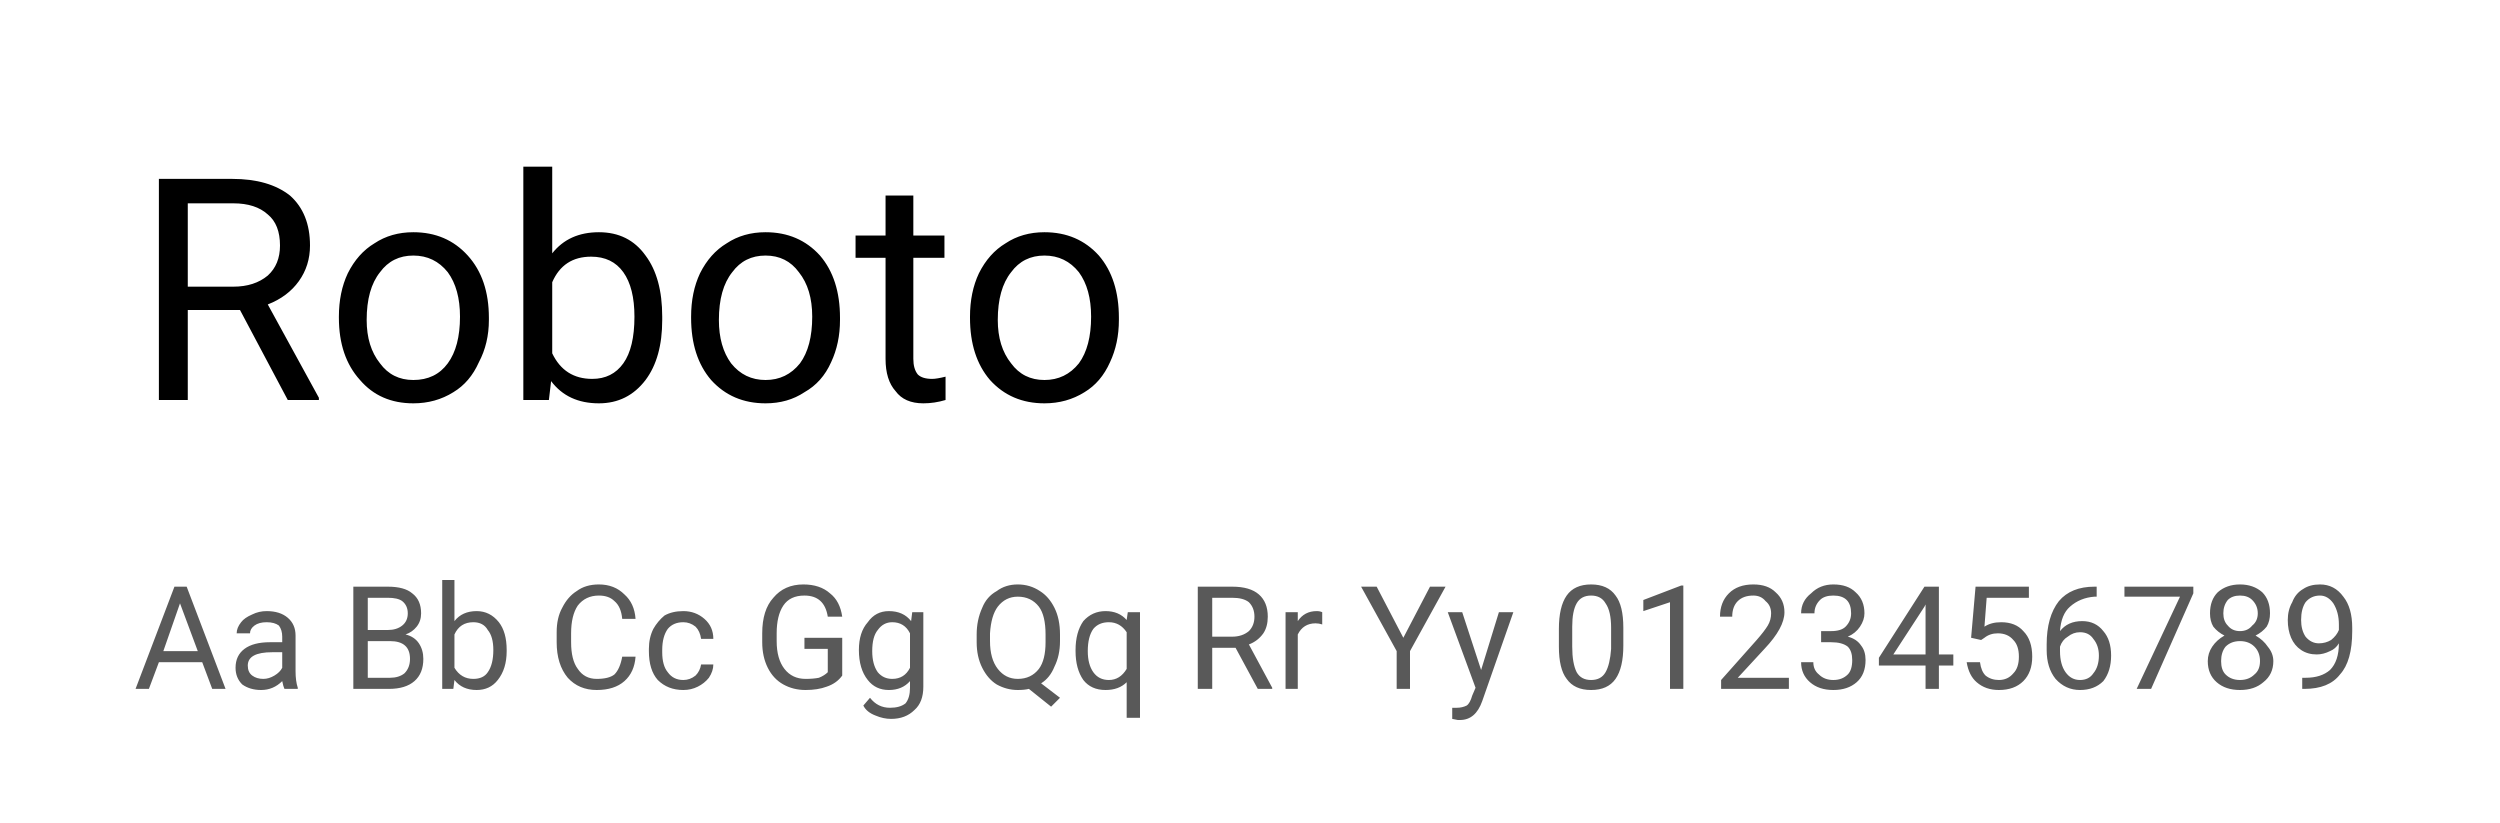
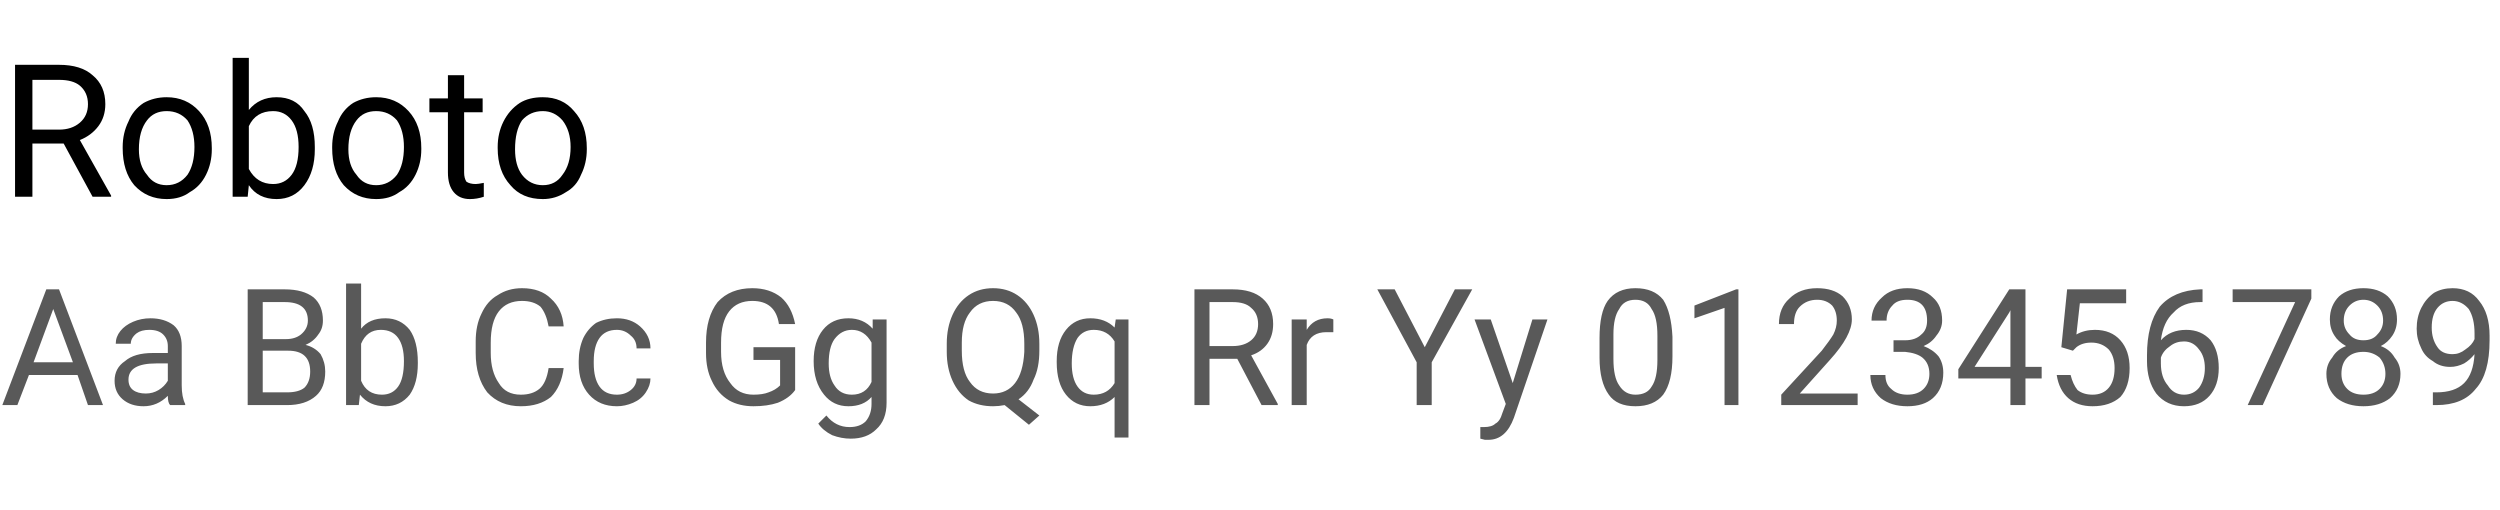
- <svg xmlns="http://www.w3.org/2000/svg" viewBox="0 0 225 74" preserveAspectRatio="xMinYMid meet">
-   <path fill="currentColor" d="M21.6 27.9H16.9V36H14.3V16.1H20.9Q24.2 16.1 26.1 17.6Q27.9 19.2 27.9 22.1Q27.9 23.9 26.9 25.3Q25.9 26.7 24.1 27.4L28.7 35.8V36H25.9ZM16.9 25.8H21Q22.9 25.8 24.1 24.8Q25.2 23.8 25.2 22.1Q25.2 20.2 24.1 19.3Q23 18.3 21 18.3H16.9ZM30.5 28.5Q30.5 26.3 31.3 24.6Q32.2 22.8 33.7 21.9Q35.2 20.9 37.2 20.9Q40.2 20.9 42.1 23Q44 25.1 44 28.6V28.8Q44 30.9 43.1 32.6Q42.3 34.4 40.8 35.3Q39.2 36.3 37.2 36.3Q34.2 36.3 32.4 34.2Q30.5 32.1 30.5 28.6ZM33 28.8Q33 31.2 34.2 32.7Q35.3 34.2 37.2 34.2Q39.2 34.2 40.3 32.7Q41.4 31.2 41.4 28.5Q41.4 26 40.3 24.5Q39.1 23 37.2 23Q35.3 23 34.2 24.5Q33 26 33 28.8ZM59.6 28.8Q59.6 32.2 58.1 34.2Q56.5 36.3 53.9 36.3Q51.1 36.3 49.6 34.3L49.4 36H47.1V15H49.7V22.8Q51.2 20.9 53.9 20.9Q56.6 20.9 58.1 23Q59.6 25 59.6 28.5ZM57.1 28.5Q57.1 25.9 56.1 24.5Q55.1 23.1 53.2 23.1Q50.7 23.1 49.7 25.4V31.8Q50.8 34.1 53.3 34.1Q55.1 34.1 56.1 32.7Q57.1 31.3 57.1 28.5ZM62.2 28.5Q62.2 26.3 63 24.6Q63.9 22.8 65.4 21.9Q66.9 20.9 68.9 20.9Q71.9 20.9 73.8 23Q75.6 25.1 75.6 28.6V28.8Q75.6 30.9 74.8 32.6Q74 34.4 72.4 35.3Q70.9 36.3 68.9 36.3Q65.9 36.3 64 34.2Q62.2 32.1 62.2 28.6ZM64.7 28.8Q64.7 31.2 65.8 32.7Q67 34.2 68.9 34.2Q70.8 34.2 72 32.7Q73.1 31.2 73.1 28.5Q73.1 26 71.9 24.5Q70.8 23 68.9 23Q67 23 65.9 24.5Q64.7 26 64.7 28.8ZM82.2 17.6V21.2H85V23.2H82.2V32.3Q82.2 33.2 82.6 33.7Q83 34.1 83.9 34.1Q84.3 34.1 85.1 33.9V36Q84.1 36.3 83.1 36.3Q81.4 36.3 80.6 35.2Q79.7 34.2 79.7 32.3V23.2H77V21.2H79.7V17.6ZM87.3 28.5Q87.3 26.3 88.1 24.6Q89 22.8 90.5 21.9Q92 20.9 94 20.9Q97 20.9 98.9 23Q100.7 25.1 100.7 28.6V28.8Q100.7 30.9 99.9 32.6Q99.1 34.4 97.6 35.3Q96 36.3 94 36.3Q91 36.3 89.1 34.2Q87.3 32.1 87.3 28.6ZM89.8 28.8Q89.8 31.2 91 32.7Q92.1 34.2 94 34.2Q95.9 34.2 97.1 32.7Q98.2 31.2 98.2 28.5Q98.2 26 97.1 24.5Q95.9 23 94 23Q92.1 23 91 24.5Q89.8 26 89.8 28.8Z" />
-   <path fill="currentColor" fill-opacity="0.65" d="M18.2 59.6H14.3L13.4 62H12.2L15.7 52.8H16.8L20.3 62H19.1ZM14.7 58.6H17.8L16.2 54.3ZM25.6 62Q25.5 61.8 25.4 61.3Q24.6 62.1 23.5 62.1Q22.5 62.1 21.8 61.6Q21.2 61 21.2 60.1Q21.2 59 22 58.4Q22.8 57.8 24.3 57.8H25.4V57.3Q25.4 56.7 25.1 56.3Q24.7 56 24 56Q23.3 56 22.9 56.3Q22.5 56.6 22.5 57H21.3Q21.3 56.5 21.7 56Q22 55.6 22.7 55.3Q23.3 55 24 55Q25.2 55 25.9 55.6Q26.6 56.2 26.6 57.2V60.4Q26.6 61.3 26.8 61.9V62ZM23.7 61.1Q24.2 61.1 24.7 60.8Q25.2 60.5 25.4 60.1V58.7H24.5Q22.3 58.7 22.3 59.9Q22.3 60.5 22.7 60.8Q23.1 61.1 23.7 61.1ZM31.8 62V52.8H34.9Q36.4 52.8 37.1 53.4Q37.9 54 37.9 55.2Q37.9 55.9 37.5 56.4Q37.1 56.9 36.5 57.1Q37.3 57.3 37.7 57.9Q38.1 58.5 38.1 59.3Q38.1 60.6 37.3 61.3Q36.5 62 35 62ZM33.1 57.7V61H35.1Q35.9 61 36.4 60.6Q36.9 60.1 36.9 59.3Q36.9 57.7 35.1 57.7ZM33.1 56.7H34.9Q35.7 56.7 36.2 56.3Q36.7 55.9 36.7 55.2Q36.7 54.5 36.2 54.1Q35.8 53.8 34.9 53.8H33.1ZM45.6 58.6Q45.6 60.2 44.8 61.2Q44.1 62.1 42.9 62.1Q41.6 62.1 40.9 61.2L40.8 62H39.8V52.2H40.9V55.9Q41.6 55 42.9 55Q44.1 55 44.9 56Q45.6 56.9 45.6 58.5ZM44.4 58.5Q44.4 57.3 43.9 56.7Q43.5 56 42.6 56Q41.4 56 40.9 57.1V60.1Q41.5 61.1 42.6 61.1Q43.5 61.1 43.9 60.5Q44.4 59.8 44.4 58.5ZM57.2 59.1Q57.1 60.5 56.2 61.3Q55.3 62.1 53.7 62.1Q52.1 62.1 51.1 61Q50.1 59.8 50.1 57.8V56.9Q50.1 55.6 50.6 54.7Q51.1 53.7 51.9 53.2Q52.7 52.6 53.9 52.6Q55.3 52.6 56.2 53.5Q57.1 54.3 57.2 55.7H56Q55.9 54.6 55.3 54.1Q54.8 53.6 53.9 53.6Q52.7 53.6 52 54.5Q51.4 55.4 51.4 57V57.8Q51.4 59.4 52 60.2Q52.6 61.1 53.7 61.1Q54.8 61.1 55.3 60.7Q55.8 60.2 56 59.1ZM61.5 61.2Q62.1 61.2 62.6 60.8Q63 60.4 63.1 59.8H64.2Q64.2 60.4 63.8 61Q63.4 61.5 62.8 61.8Q62.2 62.1 61.5 62.1Q60.1 62.1 59.2 61.2Q58.4 60.3 58.4 58.6V58.4Q58.4 57.4 58.8 56.6Q59.2 55.9 59.8 55.4Q60.5 55 61.5 55Q62.6 55 63.4 55.7Q64.2 56.4 64.2 57.5H63.1Q63 56.8 62.6 56.4Q62.1 56 61.5 56Q60.6 56 60.1 56.6Q59.6 57.3 59.6 58.5V58.7Q59.6 59.9 60.1 60.5Q60.6 61.2 61.5 61.2ZM75.8 60.8Q75.3 61.5 74.4 61.8Q73.6 62.1 72.5 62.1Q71.4 62.1 70.5 61.6Q69.6 61.1 69.1 60.1Q68.6 59.1 68.6 57.8V57Q68.6 54.9 69.6 53.8Q70.6 52.6 72.3 52.6Q73.8 52.6 74.7 53.4Q75.6 54.1 75.8 55.5H74.5Q74.2 53.6 72.4 53.6Q71.1 53.6 70.5 54.5Q69.9 55.4 69.9 57V57.7Q69.9 59.3 70.6 60.2Q71.3 61.1 72.5 61.1Q73.2 61.1 73.7 61Q74.2 60.8 74.5 60.5V58.4H72.4V57.4H75.8ZM77.3 58.5Q77.3 56.9 78.1 56Q78.8 55 80 55Q81.3 55 82 55.9L82.1 55.1H83.1V61.8Q83.1 63.2 82.3 63.9Q81.5 64.7 80.2 64.7Q79.5 64.7 78.8 64.4Q78 64.1 77.7 63.5L78.3 62.8Q79 63.7 80.1 63.7Q81 63.7 81.5 63.3Q81.9 62.8 81.9 61.9V61.3Q81.2 62.1 80 62.1Q78.8 62.1 78.1 61.2Q77.3 60.2 77.3 58.5ZM78.5 58.6Q78.5 59.8 79 60.5Q79.5 61.1 80.3 61.1Q81.4 61.1 81.9 60.1V57Q81.4 56 80.3 56Q79.5 56 79 56.7Q78.5 57.3 78.5 58.6ZM95.4 57.7Q95.4 59 94.9 60Q94.5 61 93.7 61.5L95.4 62.8L94.6 63.6L92.6 62Q92.2 62.1 91.6 62.1Q90.6 62.1 89.7 61.6Q88.9 61.1 88.4 60.1Q87.9 59.1 87.9 57.8V57.1Q87.9 55.8 88.4 54.7Q88.8 53.7 89.7 53.2Q90.5 52.6 91.6 52.6Q92.7 52.6 93.6 53.2Q94.4 53.7 94.9 54.7Q95.4 55.7 95.4 57.1ZM94.1 57.1Q94.1 55.4 93.5 54.6Q92.8 53.7 91.6 53.7Q90.5 53.7 89.8 54.6Q89.2 55.4 89.1 57V57.7Q89.1 59.3 89.8 60.2Q90.5 61.1 91.6 61.1Q92.8 61.1 93.5 60.2Q94.1 59.4 94.1 57.8ZM96.8 58.5Q96.8 56.9 97.5 55.9Q98.3 55 99.5 55Q100.7 55 101.4 55.8L101.5 55.1H102.6V64.6H101.4V61.4Q100.7 62.1 99.5 62.1Q98.2 62.1 97.5 61.2Q96.8 60.2 96.8 58.6ZM97.9 58.6Q97.9 59.8 98.4 60.5Q98.9 61.2 99.8 61.2Q100.8 61.2 101.4 60.2V56.9Q100.8 56 99.8 56Q98.9 56 98.4 56.6Q97.9 57.3 97.9 58.6ZM111.2 58.3H109.1V62H107.8V52.8H110.9Q112.5 52.8 113.3 53.5Q114.1 54.2 114.1 55.5Q114.1 56.4 113.7 57Q113.2 57.7 112.4 58L114.5 61.9V62H113.2ZM109.1 57.3H110.9Q111.8 57.3 112.4 56.8Q112.9 56.3 112.9 55.5Q112.9 54.7 112.4 54.2Q111.9 53.8 110.9 53.8H109.1ZM119 56.2Q118.7 56.1 118.4 56.1Q117.3 56.1 116.8 57.1V62H115.7V55.1H116.8L116.8 55.9Q117.4 55 118.5 55Q118.8 55 119 55.1ZM126.3 57.4 128.7 52.8H130.1L126.9 58.6V62H125.7V58.6L122.5 52.8H123.9ZM133.3 60.3 134.9 55.1H136.2L133.4 63.1Q132.8 64.8 131.4 64.8L131.2 64.8L130.7 64.7V63.7L131.1 63.7Q131.6 63.7 132 63.5Q132.3 63.3 132.5 62.6L132.8 61.9L130.3 55.1H131.6ZM146.1 58.1Q146.1 60.1 145.4 61.1Q144.7 62.1 143.2 62.1Q141.7 62.1 141 61.1Q140.3 60.2 140.3 58.2V56.6Q140.3 54.6 141 53.6Q141.7 52.6 143.2 52.6Q144.7 52.6 145.4 53.6Q146.1 54.5 146.1 56.5ZM145 56.5Q145 55 144.5 54.3Q144.1 53.6 143.2 53.6Q142.3 53.6 141.9 54.3Q141.5 55 141.5 56.4V58.2Q141.5 59.7 141.9 60.5Q142.3 61.2 143.2 61.2Q144.1 61.2 144.5 60.5Q144.9 59.8 145 58.4ZM151.5 62H150.3V54.2L147.9 55V54L151.3 52.7H151.5ZM161 62H154.9V61.2L158.1 57.6Q158.8 56.8 159.1 56.3Q159.4 55.8 159.4 55.2Q159.4 54.5 158.9 54.1Q158.5 53.6 157.8 53.6Q156.9 53.6 156.4 54.1Q155.9 54.6 155.9 55.5H154.8Q154.8 54.2 155.6 53.4Q156.4 52.6 157.8 52.6Q159.1 52.6 159.8 53.3Q160.6 54 160.6 55.1Q160.6 56.5 158.8 58.4L156.4 61H161ZM163.9 56.8H164.8Q165.7 56.8 166.1 56.4Q166.6 55.9 166.6 55.2Q166.6 53.6 165 53.6Q164.2 53.6 163.8 54Q163.3 54.5 163.3 55.2H162.1Q162.1 54.1 163 53.4Q163.8 52.6 165 52.6Q166.3 52.6 167 53.3Q167.8 54 167.8 55.2Q167.8 55.8 167.4 56.4Q167 57 166.3 57.3Q167.1 57.5 167.5 58.1Q167.9 58.6 167.9 59.4Q167.9 60.7 167.1 61.4Q166.3 62.1 165 62.1Q163.7 62.1 162.9 61.4Q162.1 60.7 162.1 59.6H163.2Q163.2 60.3 163.7 60.7Q164.2 61.2 165 61.2Q165.8 61.2 166.3 60.7Q166.7 60.3 166.7 59.4Q166.7 58.6 166.3 58.2Q165.8 57.8 164.8 57.8H163.9ZM174.5 58.9H175.8V59.9H174.5V62H173.3V59.9H169.1V59.2L173.2 52.8H174.5ZM170.4 58.9H173.3V54.4L173.2 54.6ZM177.4 57.4 177.8 52.8H182.6V53.8H178.8L178.6 56.4Q179.2 56 180.1 56Q181.4 56 182.1 56.8Q182.9 57.6 182.9 59.1Q182.9 60.5 182.1 61.3Q181.3 62.1 179.9 62.1Q178.7 62.1 177.9 61.4Q177.2 60.8 177 59.6H178.2Q178.3 60.4 178.7 60.8Q179.2 61.2 179.9 61.2Q180.7 61.2 181.2 60.6Q181.7 60.1 181.7 59.1Q181.7 58.1 181.2 57.6Q180.7 57 179.8 57Q179.1 57 178.6 57.4L178.3 57.6ZM188.7 52.8V53.7H188.5Q187.2 53.8 186.3 54.6Q185.5 55.3 185.4 56.8Q186.1 55.9 187.4 55.9Q188.6 55.9 189.3 56.8Q190 57.6 190 59Q190 60.4 189.3 61.3Q188.5 62.1 187.2 62.1Q185.9 62.1 185 61.1Q184.2 60.1 184.2 58.5V58Q184.2 55.5 185.3 54.1Q186.4 52.8 188.5 52.8ZM187.2 56.9Q186.6 56.9 186.1 57.3Q185.6 57.6 185.4 58.2V58.6Q185.4 59.8 185.9 60.5Q186.4 61.2 187.2 61.2Q188 61.2 188.4 60.6Q188.9 60 188.9 59Q188.9 58.1 188.4 57.5Q188 56.9 187.2 56.9ZM197.4 53.4 193.6 62H192.3L196.2 53.7H191.2V52.8H197.4ZM204.3 55.2Q204.3 55.9 204 56.4Q203.6 56.9 203 57.2Q203.7 57.6 204.1 58.2Q204.6 58.8 204.6 59.5Q204.6 60.7 203.7 61.4Q202.9 62.1 201.6 62.1Q200.3 62.1 199.5 61.4Q198.7 60.7 198.7 59.5Q198.7 58.8 199.1 58.2Q199.5 57.6 200.2 57.2Q199.6 56.9 199.2 56.4Q198.9 55.9 198.9 55.2Q198.9 54 199.6 53.3Q200.4 52.6 201.6 52.6Q202.8 52.6 203.6 53.3Q204.3 54 204.3 55.2ZM203.4 59.5Q203.4 58.7 202.9 58.2Q202.4 57.7 201.6 57.7Q200.8 57.7 200.3 58.2Q199.9 58.7 199.9 59.5Q199.9 60.3 200.3 60.7Q200.8 61.2 201.6 61.2Q202.4 61.2 202.9 60.7Q203.4 60.3 203.4 59.5ZM201.6 53.6Q200.9 53.6 200.5 54Q200.1 54.5 200.1 55.2Q200.1 55.9 200.5 56.3Q200.9 56.8 201.6 56.8Q202.3 56.8 202.7 56.3Q203.2 55.9 203.2 55.2Q203.2 54.5 202.7 54Q202.3 53.6 201.6 53.6ZM210.5 57.9Q210.2 58.4 209.7 58.6Q209.1 58.9 208.5 58.9Q207.7 58.9 207.1 58.5Q206.5 58.1 206.2 57.4Q205.9 56.7 205.9 55.8Q205.9 54.9 206.3 54.2Q206.6 53.4 207.3 53Q207.9 52.6 208.8 52.6Q210.1 52.6 210.9 53.7Q211.7 54.7 211.7 56.5V56.8Q211.7 59.5 210.6 60.7Q209.6 62 207.4 62H207.2V61H207.5Q208.9 61 209.7 60.3Q210.5 59.5 210.5 57.9ZM208.7 57.9Q209.3 57.9 209.8 57.6Q210.3 57.2 210.5 56.7V56.2Q210.5 55.1 210 54.3Q209.5 53.6 208.8 53.6Q208 53.6 207.5 54.2Q207.1 54.8 207.1 55.8Q207.1 56.7 207.5 57.3Q208 57.9 208.7 57.9Z" />
+ <svg xmlns="http://www.w3.org/2000/svg" viewBox="0 0 216 44" preserveAspectRatio="xMinYMid meet">
+   <path fill="currentColor" d="M5.5 12.4H2.8V17H1.3V5.6H5.1Q7 5.6 8 6.5Q9.1 7.4 9.1 9Q9.1 10.1 8.5 10.9Q7.9 11.7 6.9 12.1L9.6 16.9V17H8ZM2.8 11.2H5.1Q6.2 11.2 6.9 10.6Q7.6 10 7.6 9Q7.6 8 6.9 7.4Q6.3 6.9 5.1 6.9H2.8ZM10.6 12.7Q10.6 11.5 11.1 10.5Q11.5 9.5 12.4 8.9Q13.3 8.4 14.4 8.4Q16.1 8.4 17.2 9.6Q18.3 10.8 18.3 12.8V12.9Q18.3 14.1 17.8 15.1Q17.3 16.1 16.4 16.6Q15.6 17.2 14.4 17.2Q12.7 17.2 11.6 16Q10.6 14.8 10.6 12.8ZM12 12.9Q12 14.3 12.7 15.1Q13.3 16 14.4 16Q15.5 16 16.2 15.1Q16.8 14.2 16.8 12.7Q16.8 11.3 16.2 10.4Q15.5 9.6 14.4 9.6Q13.3 9.6 12.7 10.4Q12 11.3 12 12.9ZM27.2 12.9Q27.2 14.8 26.3 16Q25.4 17.2 23.9 17.2Q22.3 17.2 21.5 16L21.4 17H20.1V5H21.5V9.5Q22.4 8.4 23.9 8.4Q25.5 8.4 26.3 9.6Q27.2 10.7 27.2 12.7ZM25.8 12.7Q25.8 11.2 25.2 10.4Q24.6 9.6 23.6 9.6Q22.1 9.6 21.5 10.9V14.6Q22.2 15.9 23.6 15.9Q24.6 15.9 25.2 15.1Q25.8 14.3 25.8 12.7ZM28.7 12.7Q28.7 11.5 29.2 10.5Q29.6 9.5 30.5 8.9Q31.4 8.4 32.5 8.4Q34.2 8.4 35.3 9.6Q36.4 10.8 36.4 12.8V12.9Q36.4 14.1 35.9 15.1Q35.4 16.1 34.5 16.6Q33.7 17.2 32.5 17.2Q30.8 17.2 29.7 16Q28.7 14.8 28.7 12.8ZM30.1 12.9Q30.1 14.3 30.8 15.1Q31.4 16 32.5 16Q33.6 16 34.3 15.1Q34.9 14.2 34.9 12.7Q34.9 11.3 34.3 10.4Q33.6 9.6 32.5 9.6Q31.4 9.6 30.8 10.4Q30.1 11.3 30.1 12.9ZM40.1 6.5V8.5H41.7V9.7H40.1V14.9Q40.1 15.4 40.3 15.7Q40.6 15.9 41.1 15.9Q41.3 15.9 41.8 15.8V17Q41.2 17.2 40.6 17.2Q39.7 17.2 39.2 16.6Q38.7 16 38.7 14.9V9.7H37.1V8.5H38.7V6.5ZM43 12.7Q43 11.5 43.5 10.5Q44 9.5 44.9 8.9Q45.7 8.4 46.9 8.4Q48.6 8.4 49.6 9.6Q50.7 10.8 50.7 12.8V12.9Q50.7 14.1 50.2 15.1Q49.8 16.1 48.9 16.6Q48 17.2 46.9 17.2Q45.1 17.2 44.1 16Q43 14.8 43 12.8ZM44.5 12.9Q44.5 14.3 45.1 15.1Q45.8 16 46.9 16Q48 16 48.6 15.1Q49.3 14.2 49.3 12.7Q49.3 11.3 48.6 10.4Q47.9 9.6 46.9 9.6Q45.8 9.6 45.1 10.4Q44.5 11.3 44.5 12.9Z" />
+   <path fill="currentColor" fill-opacity="0.65" d="M6.7 32.4H2.5L1.5 35H0.2L4 25H5.1L8.9 35H7.6ZM2.9 31.3H6.3L4.6 26.7ZM14.7 35Q14.5 34.8 14.5 34.2Q13.6 35.1 12.4 35.1Q11.3 35.1 10.6 34.5Q9.9 33.9 9.9 32.9Q9.9 31.8 10.8 31.2Q11.6 30.5 13.2 30.5H14.5V29.9Q14.5 29.3 14.1 28.9Q13.7 28.5 12.9 28.5Q12.2 28.5 11.8 28.8Q11.3 29.2 11.3 29.7H10Q10 29.1 10.4 28.6Q10.8 28.1 11.5 27.8Q12.2 27.5 13 27.5Q14.2 27.5 15 28.1Q15.7 28.7 15.7 29.9V33.3Q15.7 34.3 16 34.9V35ZM12.6 34Q13.2 34 13.7 33.7Q14.2 33.4 14.5 32.9V31.4H13.5Q11.1 31.4 11.1 32.8Q11.1 33.4 11.5 33.7Q11.9 34 12.6 34ZM21.4 35V25H24.6Q26.2 25 27.1 25.7Q27.9 26.4 27.9 27.7Q27.9 28.4 27.5 28.9Q27.1 29.5 26.4 29.8Q27.2 30 27.7 30.6Q28.1 31.3 28.1 32.1Q28.1 33.5 27.3 34.2Q26.4 35 24.8 35ZM22.7 30.3V33.9H24.8Q25.8 33.9 26.3 33.5Q26.8 33 26.8 32.1Q26.8 30.3 24.9 30.3ZM22.7 29.3H24.7Q25.5 29.3 26 28.9Q26.6 28.4 26.6 27.7Q26.6 26.9 26.1 26.5Q25.6 26.1 24.6 26.1H22.7ZM36.1 31.4Q36.1 33.1 35.4 34.1Q34.6 35.1 33.3 35.1Q31.9 35.1 31.1 34.1L31 35H29.9V24.5H31.2V28.4Q31.9 27.5 33.3 27.5Q34.6 27.5 35.4 28.5Q36.1 29.5 36.1 31.3ZM34.9 31.2Q34.9 29.9 34.4 29.2Q33.9 28.5 32.9 28.5Q31.7 28.5 31.2 29.7V32.9Q31.7 34.1 33 34.1Q33.9 34.1 34.4 33.4Q34.9 32.7 34.9 31.2ZM48.7 31.8Q48.5 33.4 47.6 34.3Q46.6 35.1 45 35.1Q43.2 35.1 42.1 33.9Q41.1 32.6 41.1 30.5V29.5Q41.1 28.1 41.6 27.1Q42.1 26 43 25.5Q43.9 24.9 45.1 24.9Q46.7 24.9 47.6 25.8Q48.6 26.7 48.7 28.2H47.4Q47.2 27.1 46.7 26.5Q46.1 26 45.1 26Q43.8 26 43.1 26.9Q42.4 27.8 42.4 29.6V30.5Q42.4 32.1 43.1 33.1Q43.7 34.1 45 34.1Q46 34.1 46.6 33.6Q47.2 33.1 47.4 31.8ZM53.3 34.1Q54 34.1 54.5 33.7Q55 33.3 55 32.7H56.2Q56.2 33.3 55.8 33.9Q55.4 34.5 54.7 34.8Q54 35.1 53.3 35.1Q51.8 35.1 50.9 34.1Q50 33.1 50 31.4V31.2Q50 30.1 50.4 29.2Q50.8 28.4 51.5 27.9Q52.3 27.5 53.3 27.5Q54.5 27.5 55.3 28.2Q56.2 29 56.2 30.1H55Q55 29.4 54.5 29Q54 28.5 53.3 28.5Q52.3 28.5 51.8 29.2Q51.3 29.9 51.3 31.2V31.4Q51.3 32.7 51.8 33.4Q52.3 34.1 53.3 34.1ZM68.7 33.7Q68.2 34.4 67.2 34.8Q66.3 35.1 65.1 35.1Q63.9 35.1 63 34.6Q62 34 61.5 32.9Q61 31.9 61 30.5V29.6Q61 27.4 62 26.1Q63.1 24.9 65 24.9Q66.5 24.9 67.5 25.7Q68.4 26.5 68.7 28H67.3Q67 26 65 26Q63.7 26 63 26.9Q62.3 27.8 62.3 29.6V30.4Q62.3 32.1 63.1 33.1Q63.8 34.1 65.1 34.1Q65.9 34.1 66.4 33.9Q67 33.7 67.4 33.3V31.1H65.1V30H68.7ZM70.3 31.2Q70.3 29.5 71.1 28.5Q71.9 27.5 73.3 27.5Q74.6 27.5 75.4 28.4L75.4 27.6H76.6V34.8Q76.6 36.3 75.7 37.1Q74.9 37.9 73.5 37.9Q72.7 37.9 71.9 37.6Q71.1 37.2 70.7 36.6L71.4 35.9Q72.2 36.9 73.4 36.9Q74.3 36.9 74.8 36.4Q75.3 35.8 75.3 34.9V34.3Q74.6 35.1 73.3 35.1Q72 35.1 71.2 34.1Q70.3 33 70.3 31.2ZM71.6 31.4Q71.6 32.6 72.1 33.3Q72.6 34.1 73.6 34.1Q74.8 34.1 75.3 33V29.6Q74.7 28.5 73.6 28.5Q72.7 28.5 72.1 29.3Q71.6 30 71.6 31.4ZM89.8 30.3Q89.8 31.8 89.3 32.8Q88.9 33.9 88 34.5L89.8 35.9L88.9 36.7L86.8 35Q86.3 35.1 85.8 35.1Q84.6 35.1 83.7 34.6Q82.8 34 82.3 32.9Q81.8 31.8 81.8 30.4V29.7Q81.8 28.3 82.3 27.2Q82.8 26.1 83.7 25.5Q84.6 24.9 85.8 24.9Q87 24.9 87.9 25.5Q88.8 26.1 89.3 27.2Q89.8 28.3 89.8 29.7ZM88.5 29.7Q88.5 27.9 87.8 27Q87.1 26 85.8 26Q84.5 26 83.8 27Q83.1 27.9 83.1 29.6V30.3Q83.1 32.1 83.8 33Q84.5 34 85.8 34Q87 34 87.7 33.1Q88.4 32.2 88.5 30.4ZM91.3 31.2Q91.3 29.5 92.1 28.5Q92.9 27.5 94.2 27.5Q95.5 27.5 96.3 28.3L96.4 27.6H97.5V37.8H96.3V34.3Q95.5 35.1 94.2 35.1Q92.9 35.1 92.1 34.1Q91.3 33.1 91.3 31.3ZM92.6 31.4Q92.6 32.7 93.1 33.4Q93.6 34.1 94.5 34.1Q95.7 34.1 96.3 33.1V29.5Q95.7 28.5 94.5 28.5Q93.6 28.5 93.1 29.2Q92.6 30 92.6 31.4ZM106.9 31H104.5V35H103.2V25H106.5Q108.2 25 109.1 25.8Q110 26.6 110 28Q110 29 109.5 29.7Q109 30.4 108.1 30.7L110.4 34.9V35H109ZM104.5 29.9H106.5Q107.5 29.9 108.1 29.4Q108.7 28.9 108.7 28Q108.7 27.1 108.1 26.6Q107.6 26.1 106.5 26.1H104.5ZM115.2 28.7Q114.9 28.7 114.6 28.7Q113.3 28.7 112.9 29.8V35H111.6V27.6H112.9L112.9 28.5Q113.5 27.5 114.7 27.5Q115 27.5 115.2 27.6ZM123.1 30 125.7 25H127.2L123.7 31.3V35H122.4V31.3L119 25H120.5ZM130.7 33.1 132.4 27.6H133.7L130.8 36.1Q130.1 38 128.6 38L128.3 38L127.9 37.9V36.9L128.2 36.9Q128.9 36.9 129.2 36.6Q129.6 36.4 129.8 35.7L130.1 34.9L127.4 27.6H128.8ZM144.5 30.8Q144.5 33 143.7 34.1Q142.9 35.1 141.3 35.1Q139.7 35.1 139 34.1Q138.2 33 138.2 30.9V29.2Q138.2 27 138.9 26Q139.7 24.9 141.3 24.9Q142.9 24.9 143.7 25.9Q144.4 27 144.5 29.1ZM143.2 29Q143.2 27.4 142.7 26.7Q142.3 25.9 141.3 25.9Q140.3 25.9 139.9 26.7Q139.4 27.4 139.4 28.9V31Q139.4 32.6 139.9 33.3Q140.4 34.1 141.3 34.1Q142.3 34.1 142.7 33.4Q143.2 32.7 143.2 31.1ZM150.2 35H149V26.6L146.4 27.5V26.4L150 25H150.2ZM160.5 35H153.9V34.1L157.4 30.3Q158.1 29.4 158.4 28.9Q158.7 28.3 158.7 27.7Q158.7 26.9 158.3 26.4Q157.8 25.9 157 25.9Q156.1 25.9 155.5 26.5Q155 27 155 28H153.7Q153.7 26.6 154.6 25.8Q155.5 24.9 157 24.9Q158.4 24.9 159.2 25.6Q160 26.4 160 27.6Q160 29 158.1 31.1L155.5 34H160.5ZM163.6 29.4H164.6Q165.5 29.4 166 28.9Q166.5 28.5 166.5 27.7Q166.5 25.9 164.8 25.9Q163.9 25.9 163.5 26.4Q163 26.9 163 27.7H161.7Q161.7 26.5 162.6 25.7Q163.4 24.9 164.8 24.9Q166.2 24.9 167 25.7Q167.8 26.4 167.8 27.7Q167.8 28.4 167.3 29Q166.9 29.6 166.2 29.9Q167 30.2 167.5 30.8Q167.9 31.4 167.9 32.2Q167.9 33.6 167 34.4Q166.2 35.1 164.8 35.1Q163.4 35.1 162.5 34.4Q161.6 33.6 161.6 32.4H162.9Q162.9 33.2 163.4 33.6Q163.9 34.1 164.8 34.1Q165.7 34.1 166.2 33.6Q166.7 33.1 166.7 32.3Q166.7 31.4 166.1 30.9Q165.6 30.5 164.6 30.4H163.6ZM175 31.7H176.4V32.7H175V35H173.7V32.7H169.2V31.9L173.6 25H175ZM170.6 31.7H173.7V26.8L173.6 27ZM178.1 30 178.6 25H183.7V26.2H179.7L179.4 28.9Q180.1 28.5 181 28.5Q182.4 28.5 183.2 29.4Q184 30.3 184 31.8Q184 33.4 183.2 34.3Q182.3 35.1 180.8 35.1Q179.5 35.1 178.7 34.4Q177.9 33.7 177.7 32.4H178.9Q179.1 33.2 179.5 33.7Q180 34.1 180.8 34.1Q181.7 34.1 182.2 33.5Q182.7 32.9 182.7 31.8Q182.7 30.8 182.2 30.2Q181.6 29.6 180.7 29.6Q179.9 29.6 179.4 30L179.1 30.3ZM190.3 25V26.1H190.1Q188.6 26.1 187.8 27Q186.9 27.8 186.7 29.4Q187.5 28.5 188.9 28.5Q190.2 28.5 191 29.4Q191.7 30.3 191.7 31.8Q191.7 33.3 190.9 34.2Q190.1 35.1 188.7 35.1Q187.2 35.1 186.3 34Q185.5 32.9 185.5 31.2V30.7Q185.5 28 186.6 26.5Q187.8 25.1 190.1 25ZM188.7 29.5Q188 29.5 187.5 29.9Q186.9 30.3 186.7 30.9V31.4Q186.7 32.6 187.3 33.3Q187.8 34.1 188.7 34.1Q189.5 34.1 190 33.5Q190.5 32.8 190.5 31.8Q190.5 30.8 190 30.2Q189.5 29.5 188.7 29.5ZM199.7 25.8 195.5 35H194.2L198.3 26.1H192.9V25H199.7ZM207.1 27.6Q207.1 28.4 206.7 29Q206.3 29.6 205.7 29.9Q206.5 30.2 206.9 30.9Q207.4 31.5 207.4 32.3Q207.4 33.6 206.5 34.4Q205.6 35.1 204.2 35.1Q202.8 35.1 201.9 34.4Q201 33.6 201 32.3Q201 31.5 201.5 30.9Q201.9 30.2 202.7 29.9Q202 29.5 201.7 29Q201.3 28.4 201.3 27.6Q201.3 26.4 202.1 25.6Q202.9 24.9 204.2 24.9Q205.5 24.9 206.3 25.6Q207.1 26.4 207.1 27.6ZM206.1 32.3Q206.1 31.5 205.6 30.9Q205 30.4 204.2 30.4Q203.3 30.4 202.8 30.9Q202.3 31.4 202.3 32.3Q202.3 33.1 202.8 33.6Q203.3 34.1 204.2 34.1Q205.1 34.1 205.6 33.6Q206.1 33.1 206.1 32.3ZM204.2 25.9Q203.5 25.9 203 26.4Q202.5 26.9 202.5 27.7Q202.5 28.4 203 28.9Q203.4 29.4 204.2 29.4Q205 29.4 205.4 28.9Q205.9 28.4 205.9 27.7Q205.9 26.9 205.4 26.4Q204.9 25.9 204.2 25.9ZM213.8 30.6Q213.4 31.1 212.9 31.4Q212.3 31.7 211.7 31.7Q210.8 31.7 210.2 31.2Q209.5 30.8 209.2 30.1Q208.8 29.3 208.8 28.4Q208.8 27.4 209.2 26.6Q209.6 25.8 210.3 25.3Q211 24.9 211.9 24.9Q213.4 24.9 214.2 26Q215.1 27.1 215.1 29V29.4Q215.1 32.3 213.9 33.6Q212.8 35 210.5 35H210.2V33.9H210.5Q212.1 33.9 212.9 33.1Q213.7 32.3 213.8 30.6ZM211.9 30.6Q212.5 30.6 213 30.2Q213.6 29.8 213.8 29.3V28.8Q213.8 27.5 213.3 26.7Q212.7 26 211.9 26Q211.1 26 210.6 26.6Q210.1 27.2 210.1 28.3Q210.1 29.3 210.6 30Q211 30.6 211.9 30.6Z" />
</svg>
